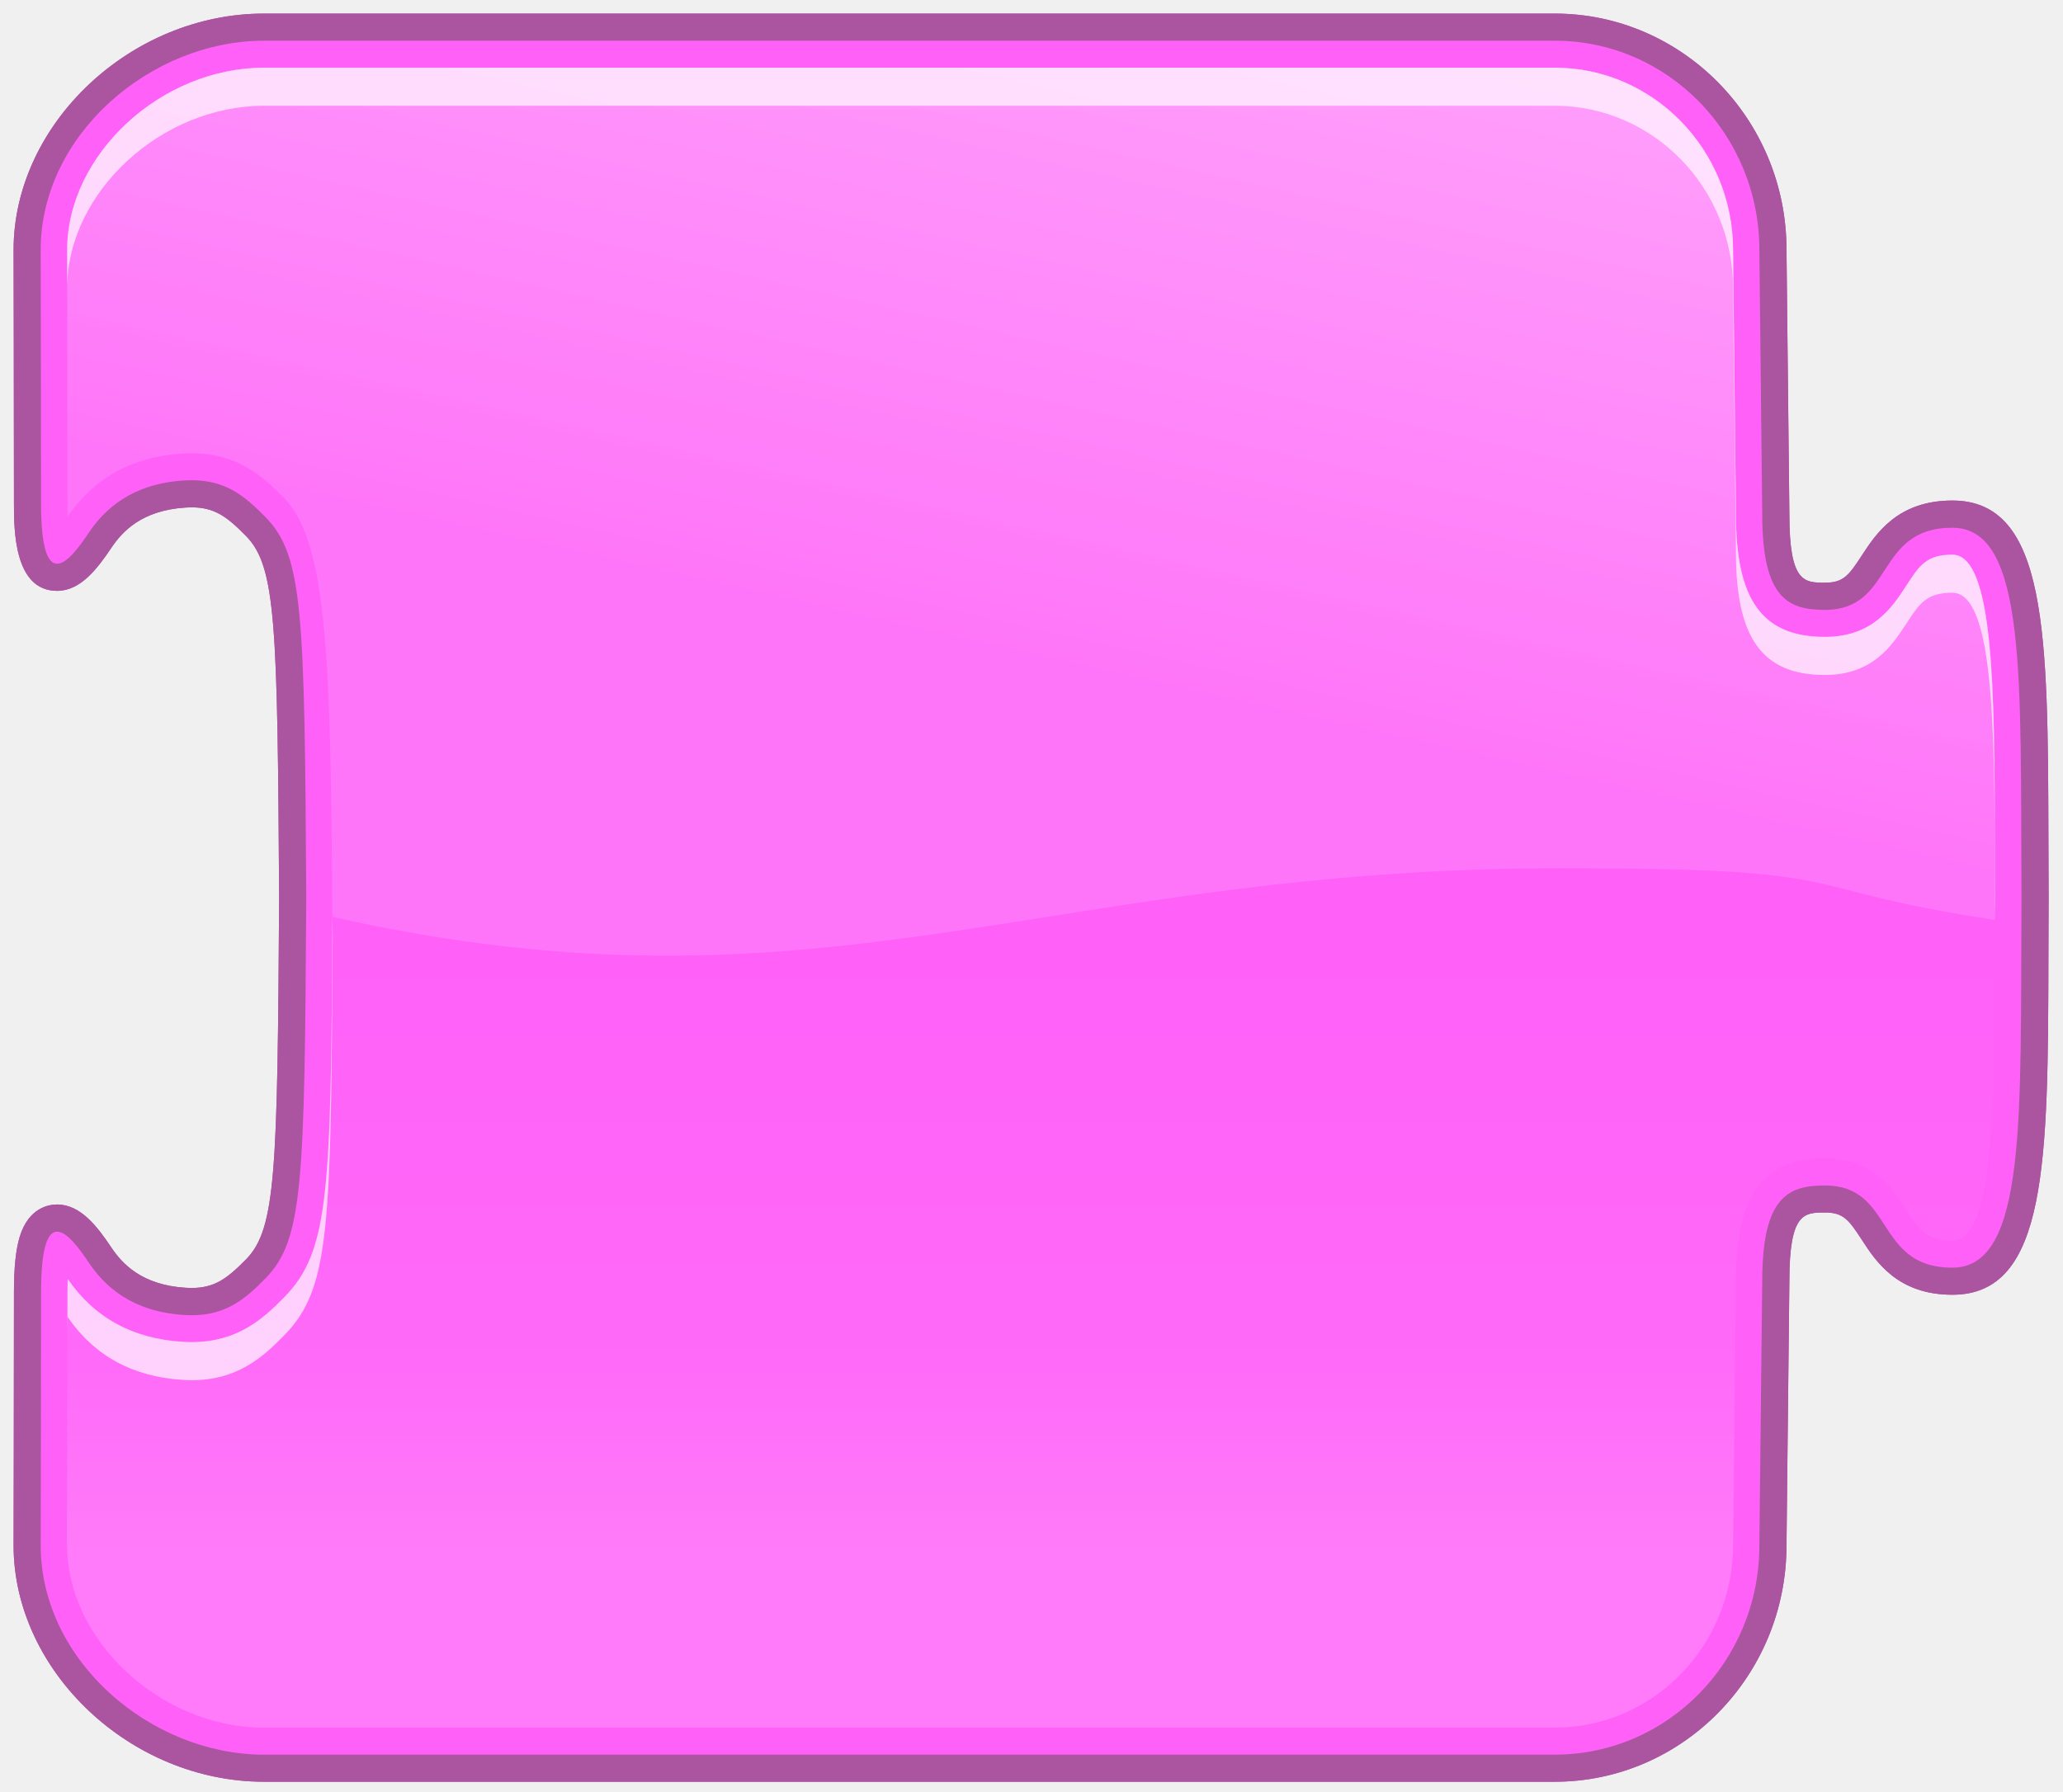
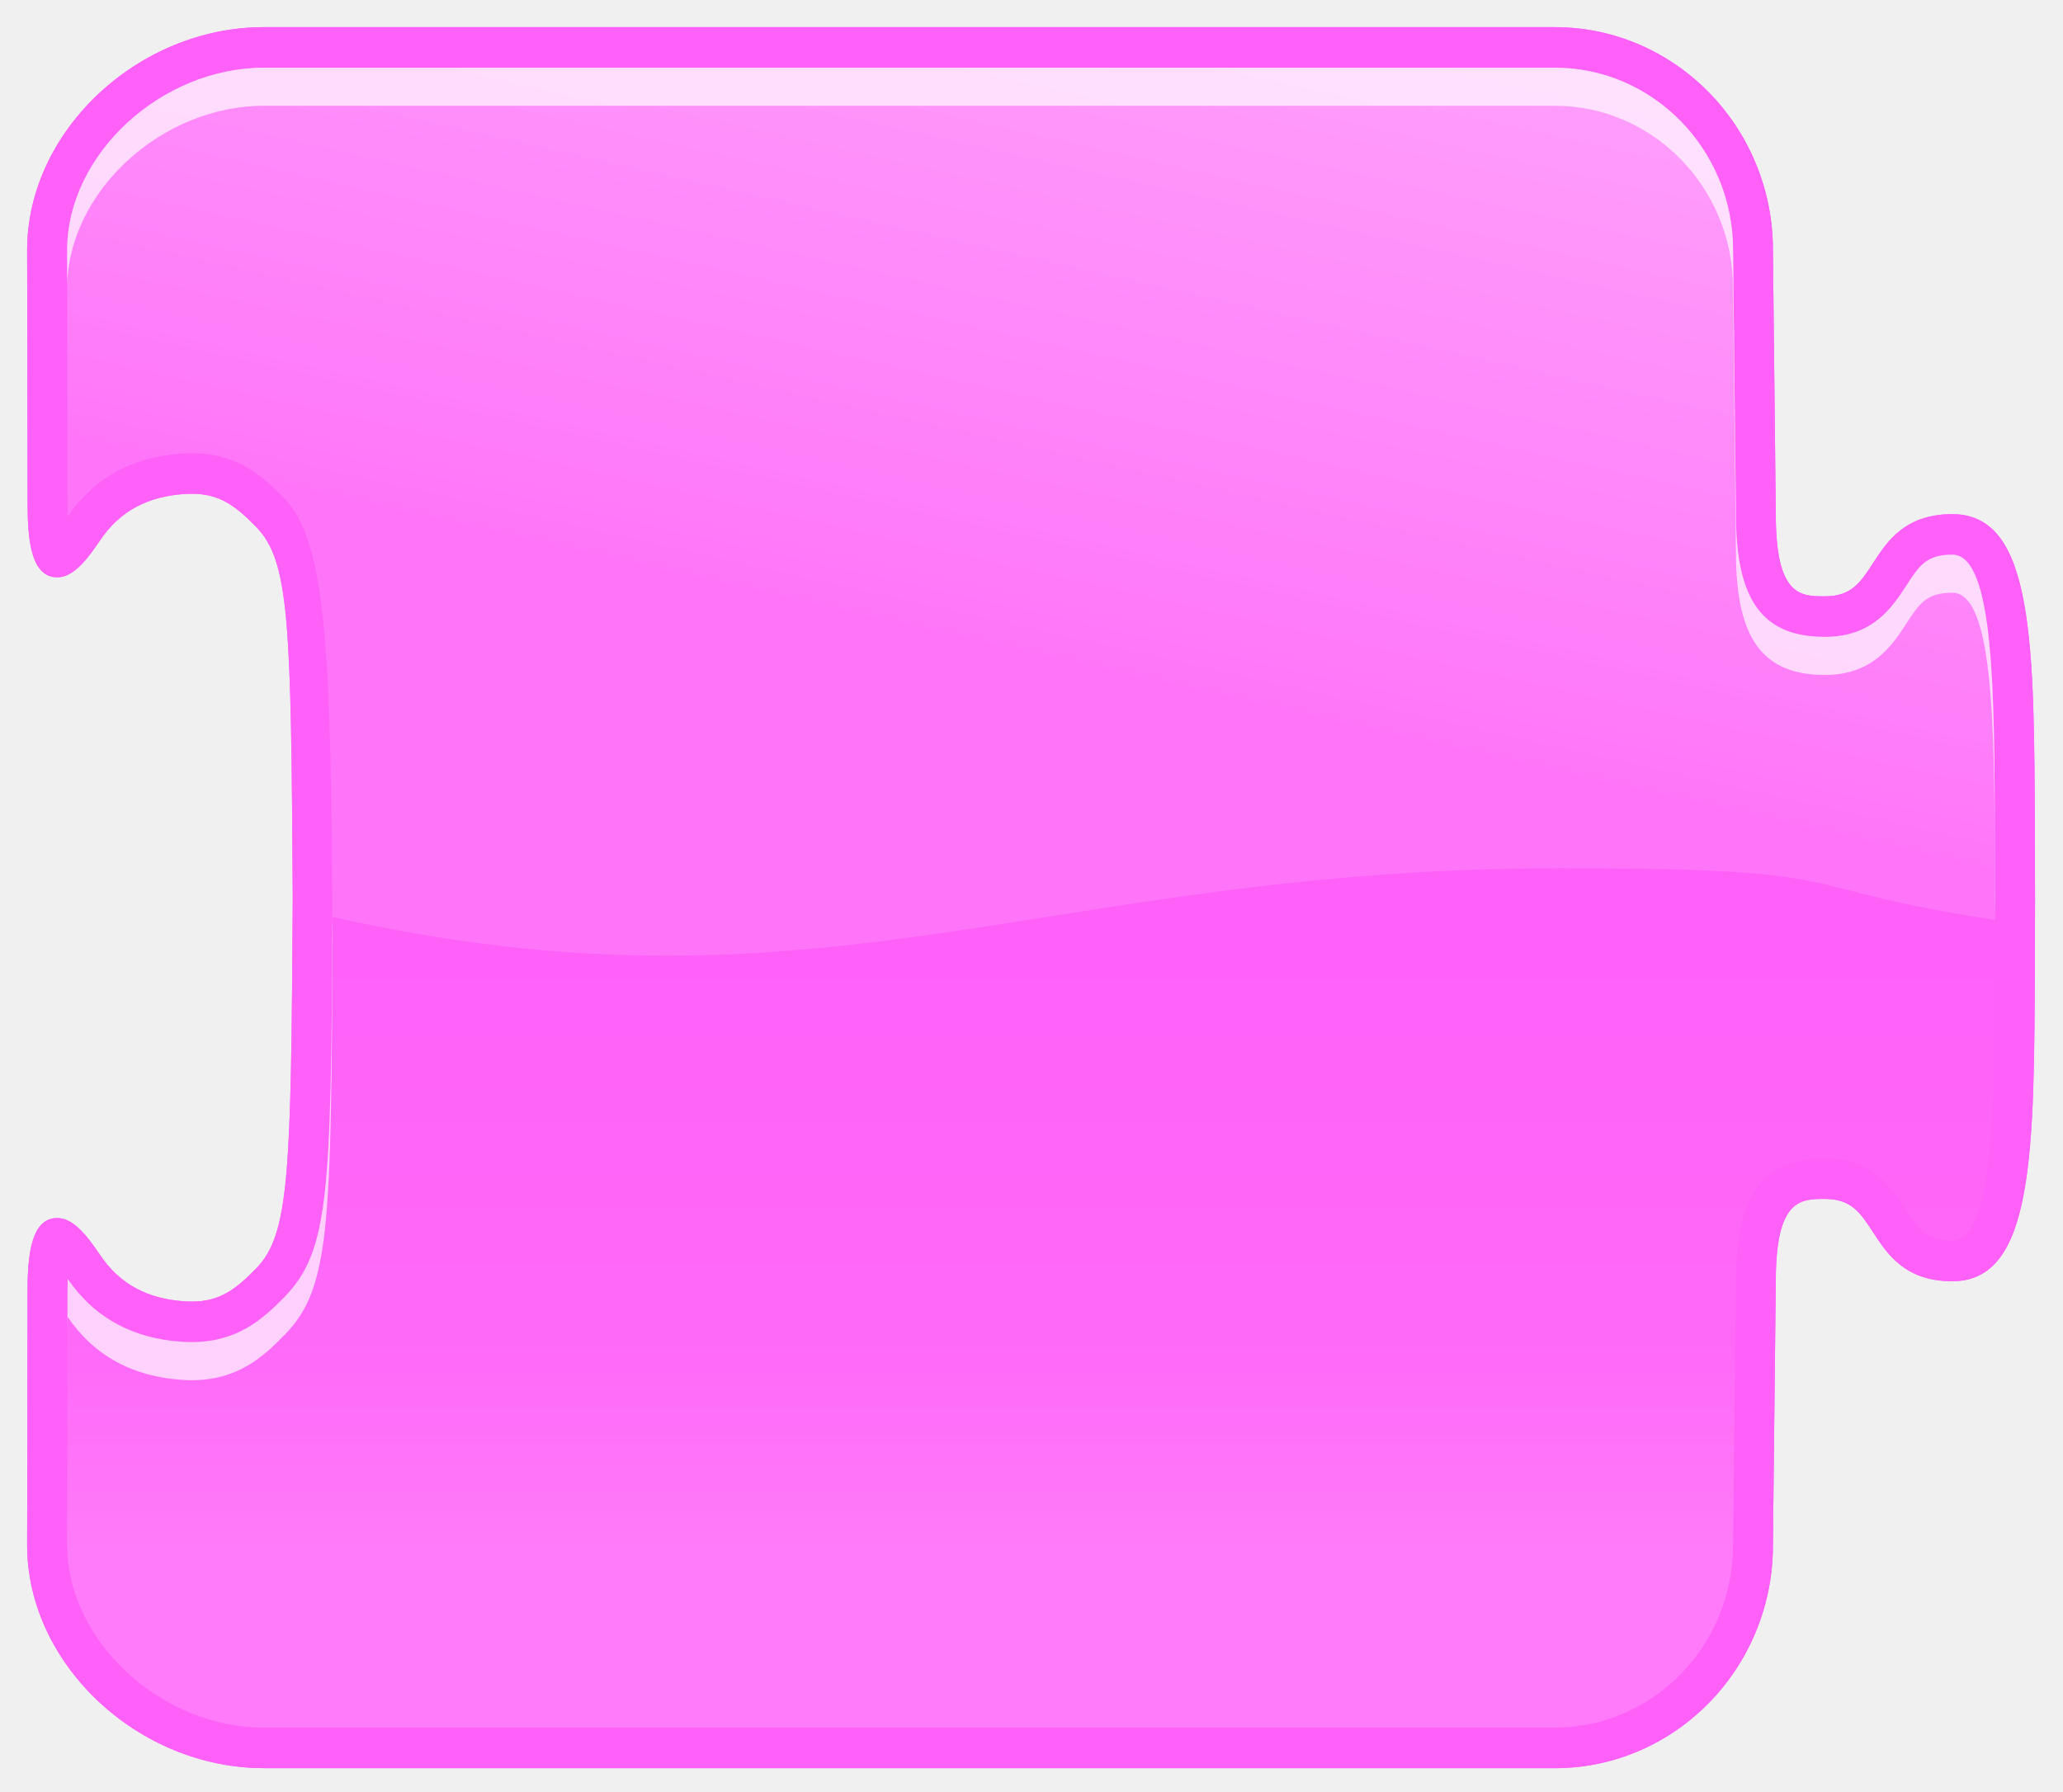
<svg xmlns="http://www.w3.org/2000/svg" width="76" height="66" viewBox="0 0 76 66">
  <path fill="#FF61F8" d="M9.727 65.15C5.078 65.15 1 61.312 1 56.938c0 0 .014-5.81.014-9.332 0-1.348.13-2.725 1.092-2.725.554 0 1.032.544 1.58 1.36.712 1.062 1.736 1.622 3.13 1.71.083.005.163.008.242.008 1.005 0 1.588-.41 2.375-1.216 1.233-1.265 1.289-3.47 1.352-13.671-.063-10.194-.119-12.397-1.352-13.662-.787-.807-1.371-1.217-2.375-1.217-.078 0-.159.003-.242.008-1.393.086-2.416.645-3.129 1.708-.547.817-1.025 1.362-1.58 1.362-.961 0-1.091-1.378-1.091-2.726C1.014 15.025 1 9.214 1 9.214 1 4.838 5.078 1 9.727 1h47.548c4.434 0 8.039 3.684 8.039 8.213 0 0 .105 9.542.105 9.749 0 3.01.919 3.01 1.811 3.01.979 0 1.312-.513 1.772-1.223.521-.804 1.177-1.804 2.921-1.804 3.014 0 3.021 4.756 3.038 11.955l.009 2.277-.009 2.076c-.019 7.199-.024 11.956-3.038 11.956-1.744 0-2.396-1.001-2.922-1.807-.462-.711-.796-1.227-1.771-1.227-.892 0-1.811 0-1.811 3.016 0 .207-.105 9.752-.105 9.752 0 4.521-3.605 8.209-8.039 8.209H9.727v-.002z" />
-   <path fill="#AB55A1" d="M57.275 1.5c4.164 0 7.539 3.454 7.539 7.713 0 0 .104 9.542.104 9.749 0 3.113.979 3.51 2.312 3.51 2.565 0 1.824-3.027 4.692-3.027 2.763 0 2.5 5.62 2.548 13.531v.201c-.048 7.909.215 13.532-2.548 13.532-2.868 0-2.127-3.029-4.692-3.029-1.332 0-2.312.399-2.312 3.512 0 .207-.104 9.748-.104 9.748 0 4.264-3.375 7.713-7.539 7.713H9.727c-4.164 0-8.227-3.449-8.227-7.713 0 0 .014-5.811.014-9.332 0-1.685.255-2.226.592-2.226.364 0 .825.634 1.164 1.14.586.873 1.588 1.811 3.514 1.933.094.006.185.009.273.009 1.242 0 1.945-.562 2.732-1.367 1.385-1.42 1.43-3.539 1.494-14.017-.064-10.48-.109-12.599-1.494-14.018-.788-.808-1.49-1.368-2.733-1.368-.088 0-.179.003-.273.009-1.926.119-2.928 1.055-3.514 1.928-.339.507-.8 1.141-1.165 1.141-.337 0-.591-.542-.591-2.226 0-3.521-.014-9.332-.014-9.332C1.5 4.954 5.562 1.5 9.727 1.5h47.548m0-1H9.727C4.812.5.5 4.571.5 9.213c0 .002.014 5.812.014 9.332 0 .965 0 3.226 1.591 3.226.863 0 1.482-.818 1.996-1.584.395-.589 1.11-1.385 2.744-1.486.073-.004.143-.007.211-.007.836 0 1.298.329 2.017 1.066 1.097 1.125 1.148 3.288 1.21 13.322-.062 10.023-.113 12.188-1.21 13.312-.718.733-1.18 1.062-2.017 1.062-.068 0-.139-.002-.212-.007-1.634-.099-2.348-.896-2.744-1.486-.513-.766-1.132-1.582-1.995-1.582-.305 0-1.05.115-1.378 1.188-.144.472-.213 1.138-.213 2.037 0 3.521-.014 9.33-.014 9.33 0 4.646 4.312 8.715 9.227 8.715h47.548c4.709 0 8.539-3.906 8.539-8.713.004-.379.105-9.537.105-9.748 0-2.513.551-2.513 1.311-2.513.672 0 .873.257 1.354.997.525.811 1.323 2.033 3.341 2.033 3.511 0 3.521-4.955 3.538-12.455.001-.671.003-1.361.008-2.071V32.975a376.04 376.04 0 0 1-.008-2.078c-.02-7.5-.027-12.454-3.538-12.454-2.018 0-2.812 1.222-3.341 2.031-.48.74-.684.996-1.354.996-.76 0-1.311 0-1.311-2.51 0-.21-.104-9.371-.105-9.76 0-4.791-3.832-8.7-8.539-8.7z" />
  <linearGradient id="a" gradientUnits="userSpaceOnUse" x1="37.985" y1="-541.776" x2="37.985" y2="-489.42" gradientTransform="matrix(1 0 0 -1 0 -478)">
    <stop offset=".127" stop-color="#fff" stop-opacity=".33" />
    <stop offset=".267" stop-color="#fff" stop-opacity=".16" />
    <stop offset=".539" stop-color="#fff" stop-opacity="0" />
  </linearGradient>
  <path opacity=".33" fill="url(#a)" d="M9.727 63.659c-3.797 0-7.254-3.203-7.254-6.722 0 0 .012-5.812.012-9.332 0-.185.004-.342.008-.485.973 1.427 2.396 2.208 4.232 2.319.115.008.227.011.334.011 1.662 0 2.6-.82 3.418-1.658 1.701-1.739 1.713-3.976 1.779-14.709-.066-10.749-.078-12.984-1.779-14.724-.819-.838-1.756-1.659-3.418-1.659-.107 0-.219.004-.334.01-1.838.113-3.26.895-4.232 2.32a16.833 16.833 0 0 1-.008-.485c0-3.521-.012-9.332-.012-9.332 0-3.516 3.457-6.719 7.254-6.719h47.548c3.621 0 6.57 3.016 6.57 6.719.031 3.298.104 9.558.105 9.749 0 3.157.979 4.504 3.275 4.504 1.77 0 2.479-1.093 3.002-1.893.475-.732.738-1.135 1.692-1.135 1.543 0 1.554 5.079 1.565 10.454 0 .675.011 2.283.011 2.283-.009.71-.011 1.409-.011 2.085-.014 5.374-.022 10.453-1.565 10.453-.954 0-1.221-.404-1.692-1.135-.521-.803-1.232-1.895-3.002-1.895-2.299 0-3.275 1.348-3.275 4.506-.002.188-.074 6.449-.105 9.733 0 3.72-2.949 6.732-6.57 6.732H9.727v.005z" />
  <path opacity=".69" fill="#FFF" d="M9.727 3.897h47.548c3.621 0 6.57 3.014 6.57 6.719.031 3.296.104 9.558.105 9.75 0 3.154.979 4.504 3.275 4.504 1.77 0 2.479-1.096 3.002-1.895.475-.731.738-1.135 1.692-1.135 1.543 0 1.554 5.077 1.565 10.453 0 .393.002 1.102.005 1.625 0-.252 0-.491.006-.743 0 0-.011-1.608-.011-2.283-.014-5.375-.022-10.454-1.565-10.454-.954 0-1.221.402-1.692 1.135-.521.8-1.232 1.893-3.002 1.893-2.299 0-3.275-1.347-3.275-4.504-.002-.191-.074-6.451-.105-9.749 0-3.703-2.949-6.719-6.57-6.719H9.727c-3.797 0-7.254 3.203-7.254 6.719l.002 1.355c.031-3.497 3.472-6.671 7.252-6.671zM2.484 49.009c0-.183.004-.343.008-.485.973 1.428 2.396 2.207 4.232 2.319.115.009.227.013.334.013 1.662 0 2.6-.817 3.418-1.66 1.701-1.736 1.713-3.977 1.779-14.711l-.006-.699c-.061 10.13-.111 12.308-1.773 14.01-.818.834-1.755 1.654-3.417 1.654-.107 0-.219-.003-.334-.011-1.836-.111-3.26-.896-4.232-2.319a16.96 16.96 0 0 0-.008.485c0 3.521-.012 9.332-.012 9.332l.002.049c.004-1.927.009-5.513.009-7.977z" />
  <linearGradient id="b" gradientUnits="userSpaceOnUse" x1="42.787" y1="-477.938" x2="37.311" y2="-502.24" gradientTransform="matrix(1 0 0 -1 0 -478)">
    <stop offset="0" stop-color="#fff" stop-opacity=".75" />
    <stop offset="1" stop-color="#fff" stop-opacity=".17" />
  </linearGradient>
  <path opacity=".5" fill="url(#b)" d="M2.492 19.03c.973-1.426 2.395-2.207 4.232-2.32.115-.006.227-.01.334-.01 1.662 0 2.6.82 3.418 1.659 1.607 1.645 1.707 6.122 1.768 15.423 18.041 4.051 26.213-1.793 45.279-1.793 11.385 0 8.021.692 15.973 1.907.004-.244.004-.479.006-.724 0 0-.01-1.608-.01-2.283-.014-5.375-.023-10.454-1.566-10.454-.955 0-1.221.402-1.693 1.135-.521.8-1.231 1.893-3.002 1.893-2.299 0-3.274-1.347-3.274-4.504-.002-.191-.074-6.451-.104-9.749 0-3.703-2.949-6.719-6.57-6.719H9.727c-3.797 0-7.254 3.203-7.254 6.719 0 0 .012 5.811.012 9.332-.001.186.003.346.007.488z" />
  <g>
    <path fill="#FF61F8" d="M9.727 65.15C5.078 65.15 1 61.312 1 56.938c0 0 .014-5.81.014-9.332 0-1.348.13-2.725 1.092-2.725.554 0 1.032.544 1.58 1.36.712 1.062 1.736 1.622 3.13 1.71.083.005.163.008.242.008 1.005 0 1.588-.41 2.375-1.216 1.233-1.265 1.289-3.47 1.352-13.671-.063-10.194-.119-12.397-1.352-13.662-.787-.807-1.371-1.217-2.375-1.217-.078 0-.159.003-.242.008-1.393.086-2.416.645-3.129 1.708-.547.817-1.025 1.362-1.58 1.362-.961 0-1.091-1.378-1.091-2.726C1.014 15.025 1 9.214 1 9.214 1 4.838 5.078 1 9.727 1h47.548c4.434 0 8.039 3.684 8.039 8.213 0 0 .107 9.542.107 9.749 0 3.01.919 3.01 1.809 3.01.979 0 1.312-.513 1.774-1.223.522-.804 1.175-1.804 2.921-1.804 3.012 0 3.021 4.756 3.038 11.955l.007 2.277-.007 2.076c-.017 7.199-.026 11.956-3.038 11.956-1.746 0-2.398-1.001-2.922-1.807-.462-.711-.796-1.225-1.773-1.225-.89 0-1.809 0-1.809 3.014 0 .207-.107 9.752-.107 9.752 0 4.523-3.605 8.209-8.039 8.209H9.727v-.002z" />
-     <path fill="#AB55A1" d="M57.275 1.5c4.164 0 7.539 3.454 7.539 7.713 0 0 .106 9.542.106 9.749 0 3.113.978 3.51 2.31 3.51 2.567 0 1.824-3.027 4.694-3.027 2.761 0 2.5 5.62 2.546 13.531v.201c-.046 7.909.215 13.532-2.546 13.532-2.87 0-2.127-3.029-4.694-3.029-1.332 0-2.31.399-2.31 3.512 0 .207-.106 9.748-.106 9.748 0 4.262-3.375 7.713-7.539 7.713H9.727c-4.164 0-8.227-3.451-8.227-7.713 0 0 .014-5.811.014-9.332 0-1.685.255-2.226.592-2.226.364 0 .825.634 1.164 1.14.586.873 1.588 1.809 3.514 1.931.094.006.185.009.273.009 1.242 0 1.945-.561 2.732-1.367 1.385-1.42 1.43-3.541 1.494-14.017-.064-10.478-.109-12.597-1.494-14.016-.788-.808-1.49-1.368-2.733-1.368-.088 0-.179.003-.273.009-1.926.119-2.928 1.055-3.514 1.928-.339.507-.8 1.141-1.165 1.141-.337 0-.591-.542-.591-2.226 0-3.521-.014-9.332-.014-9.332C1.5 4.954 5.562 1.5 9.727 1.5h47.548m0-1H9.727C4.812.5.5 4.571.5 9.213c0 .002.014 5.812.014 9.332 0 .965 0 3.226 1.591 3.226.863 0 1.482-.818 1.996-1.584.395-.589 1.11-1.385 2.744-1.486.073-.004.143-.007.211-.007.836 0 1.298.329 2.017 1.066 1.097 1.125 1.148 3.288 1.21 13.322-.062 10.023-.113 12.188-1.21 13.312-.718.735-1.18 1.064-2.017 1.064-.068 0-.139-.002-.212-.007-1.634-.101-2.348-.898-2.744-1.488-.513-.766-1.132-1.582-1.995-1.582-.305 0-1.05.115-1.378 1.188-.144.47-.213 1.136-.213 2.037 0 3.521-.014 9.33-.014 9.33 0 4.644 4.312 8.715 9.227 8.715h47.548c4.709 0 8.539-3.908 8.539-8.713.004-.379.107-9.537.107-9.748 0-2.513.549-2.513 1.309-2.513.672 0 .873.257 1.354.997.526.811 1.323 2.033 3.341 2.033 3.51 0 3.521-4.955 3.538-12.455.001-.671.003-1.361.007-2.071V32.975c-.004-.716-.006-1.407-.007-2.078-.019-7.5-.028-12.454-3.538-12.454-2.018 0-2.812 1.222-3.341 2.031-.481.74-.683.996-1.354.996-.76 0-1.309 0-1.309-2.51 0-.21-.104-9.371-.107-9.76 0-4.791-3.832-8.7-8.539-8.7z" />
    <linearGradient id="c" gradientUnits="userSpaceOnUse" x1="37.987" y1="3.222" x2="37.987" y2="55.579" gradientTransform="matrix(1 0 0 -1 0 67)">
      <stop offset=".127" stop-color="#fff" stop-opacity=".5" />
      <stop offset=".267" stop-color="#fff" stop-opacity=".16" />
      <stop offset=".539" stop-color="#fff" stop-opacity="0" />
    </linearGradient>
    <path opacity=".33" fill="url(#c)" d="M9.727 63.659c-3.797 0-7.254-3.203-7.254-6.722 0 0 .012-5.811.012-9.332 0-.183.004-.342.008-.485.973 1.427 2.396 2.208 4.232 2.319.115.008.227.011.334.011 1.662 0 2.6-.82 3.418-1.658 1.701-1.739 1.713-3.976 1.779-14.709-.066-10.749-.078-12.984-1.779-14.724-.819-.838-1.756-1.659-3.418-1.659-.107 0-.219.004-.334.01-1.838.113-3.26.895-4.232 2.32a16.833 16.833 0 0 1-.008-.485c0-3.521-.012-9.332-.012-9.332 0-3.516 3.457-6.719 7.254-6.719h47.548c3.621 0 6.57 3.016 6.57 6.719.033 3.298.105 9.558.107 9.749 0 3.157.979 4.504 3.277 4.504 1.768 0 2.479-1.093 3.002-1.893.473-.732.738-1.135 1.692-1.135 1.543 0 1.554 5.079 1.566 10.454 0 .675.01 2.283.01 2.283-.008.71-.01 1.409-.01 2.085-.015 5.374-.023 10.453-1.566 10.453-.954 0-1.221-.404-1.692-1.135-.523-.803-1.234-1.895-3.002-1.895-2.299 0-3.277 1.348-3.277 4.506-.002.188-.074 6.449-.107 9.735 0 3.718-2.949 6.732-6.57 6.732H9.727v.003z" />
    <linearGradient id="d" gradientUnits="userSpaceOnUse" x1="42.787" y1="67.061" x2="37.311" y2="42.759" gradientTransform="matrix(1 0 0 -1 0 67)">
      <stop offset="0" stop-color="#fff" stop-opacity=".5" />
      <stop offset="1" stop-color="#fff" stop-opacity=".17" />
    </linearGradient>
    <path opacity=".76" fill="url(#d)" d="M2.492 19.03c.973-1.426 2.395-2.207 4.232-2.32.115-.006.227-.01.334-.01 1.662 0 2.6.82 3.418 1.659 1.607 1.645 1.707 6.122 1.768 15.423 18.041 4.051 26.213-1.793 45.279-1.793 11.385 0 8.021.692 15.973 1.907.004-.244.004-.477.006-.722 0 0-.01-1.608-.01-2.283-.014-5.375-.023-10.454-1.566-10.454-.955 0-1.221.402-1.693 1.135-.522.8-1.233 1.893-3.002 1.893-2.299 0-3.276-1.347-3.276-4.504-.002-.191-.074-6.451-.106-9.749 0-3.703-2.949-6.719-6.57-6.719H9.727c-3.797 0-7.254 3.203-7.254 6.719 0 0 .012 5.811.012 9.332-.001.184.003.344.007.486z" />
    <path opacity=".69" fill="#FFF" d="M2.484 49.009c0-.183.004-.343.008-.485.973 1.426 2.396 2.207 4.232 2.319.115.009.227.013.334.013 1.662 0 2.6-.819 3.418-1.66 1.701-1.738 1.713-3.977 1.779-14.711l-.006-.701c-.061 10.13-.111 12.308-1.773 14.01-.818.836-1.755 1.656-3.417 1.656-.107 0-.219-.003-.334-.011-1.836-.111-3.26-.894-4.232-2.319a16.96 16.96 0 0 0-.008.485c0 3.521-.012 9.332-.012 9.332l.002.049c.004-1.927.009-5.513.009-7.977zM9.727 3.897h47.548c3.621 0 6.57 3.014 6.57 6.719.033 3.296.105 9.558.107 9.75 0 3.154.979 4.504 3.277 4.504 1.768 0 2.479-1.096 3.002-1.895.473-.731.738-1.135 1.692-1.135 1.543 0 1.554 5.077 1.566 10.453l.004 1.625c0-.252 0-.491.006-.743 0 0-.01-1.608-.01-2.283-.015-5.375-.023-10.454-1.566-10.454-.954 0-1.221.402-1.692 1.135-.523.8-1.234 1.893-3.002 1.893-2.299 0-3.277-1.347-3.277-4.504-.002-.191-.074-6.451-.107-9.749 0-3.703-2.949-6.719-6.57-6.719H9.727c-3.797 0-7.254 3.203-7.254 6.719l.002 1.355c.031-3.497 3.472-6.671 7.252-6.671z" />
  </g>
</svg>
